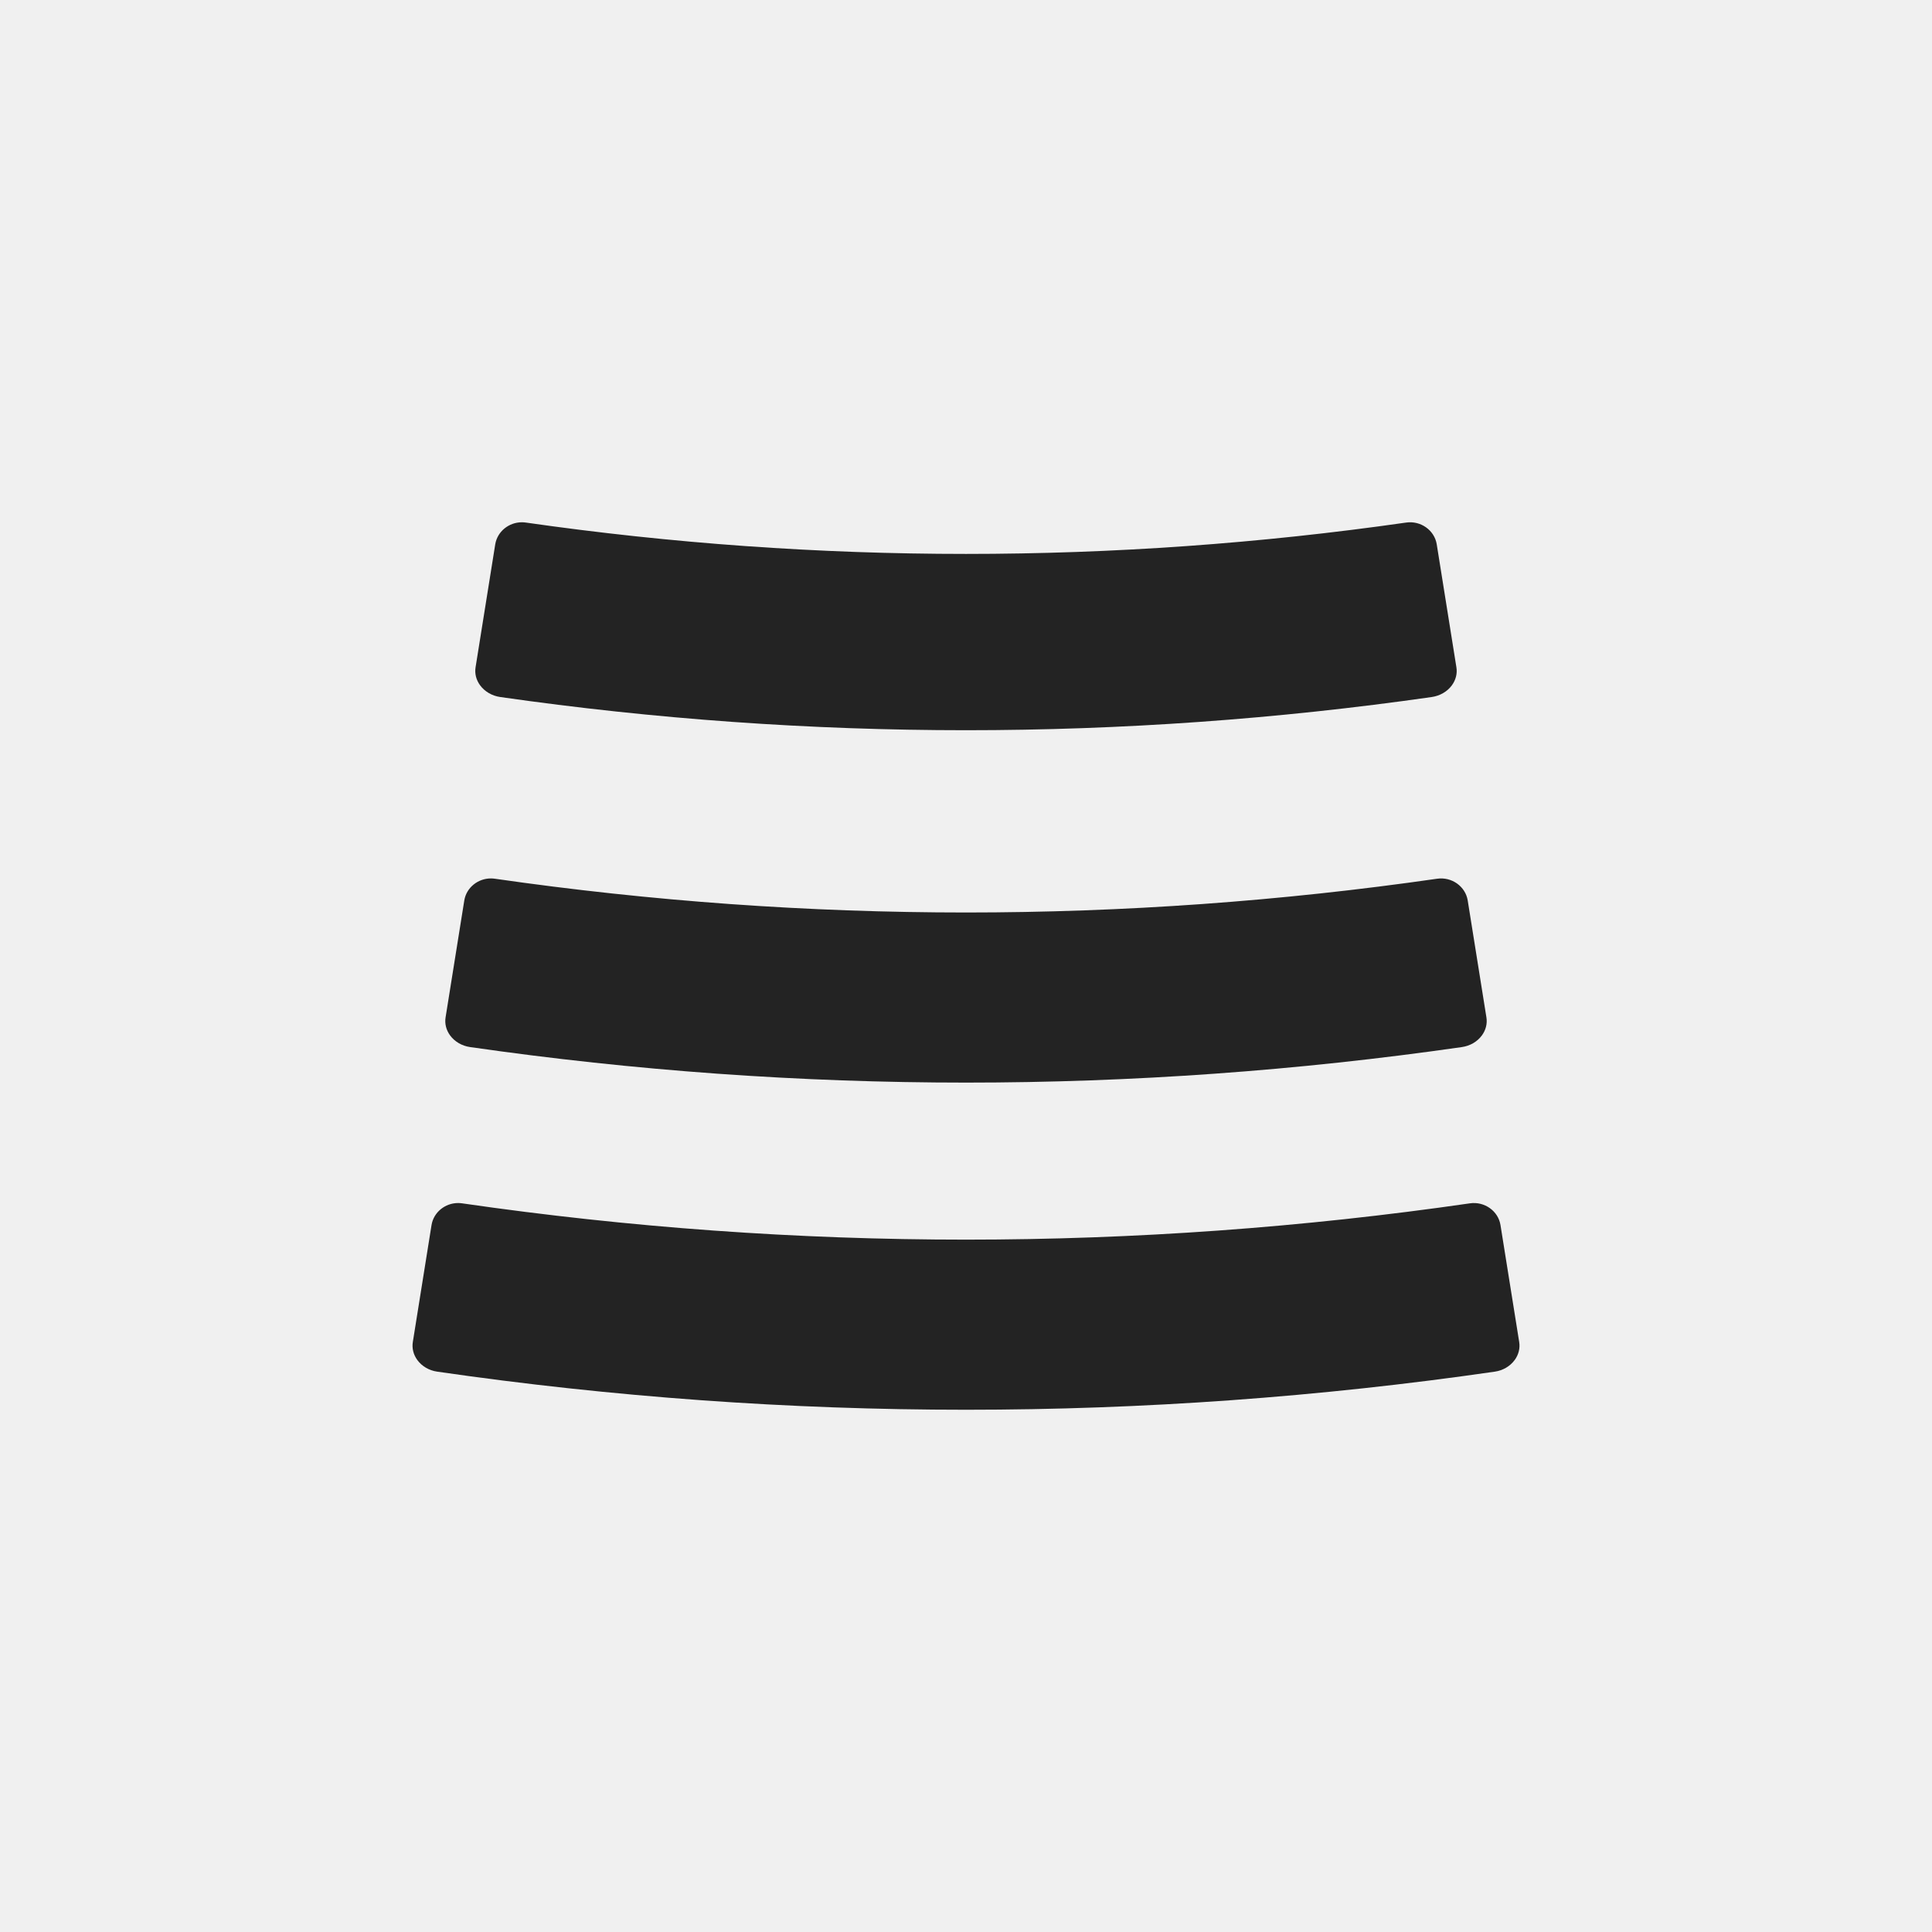
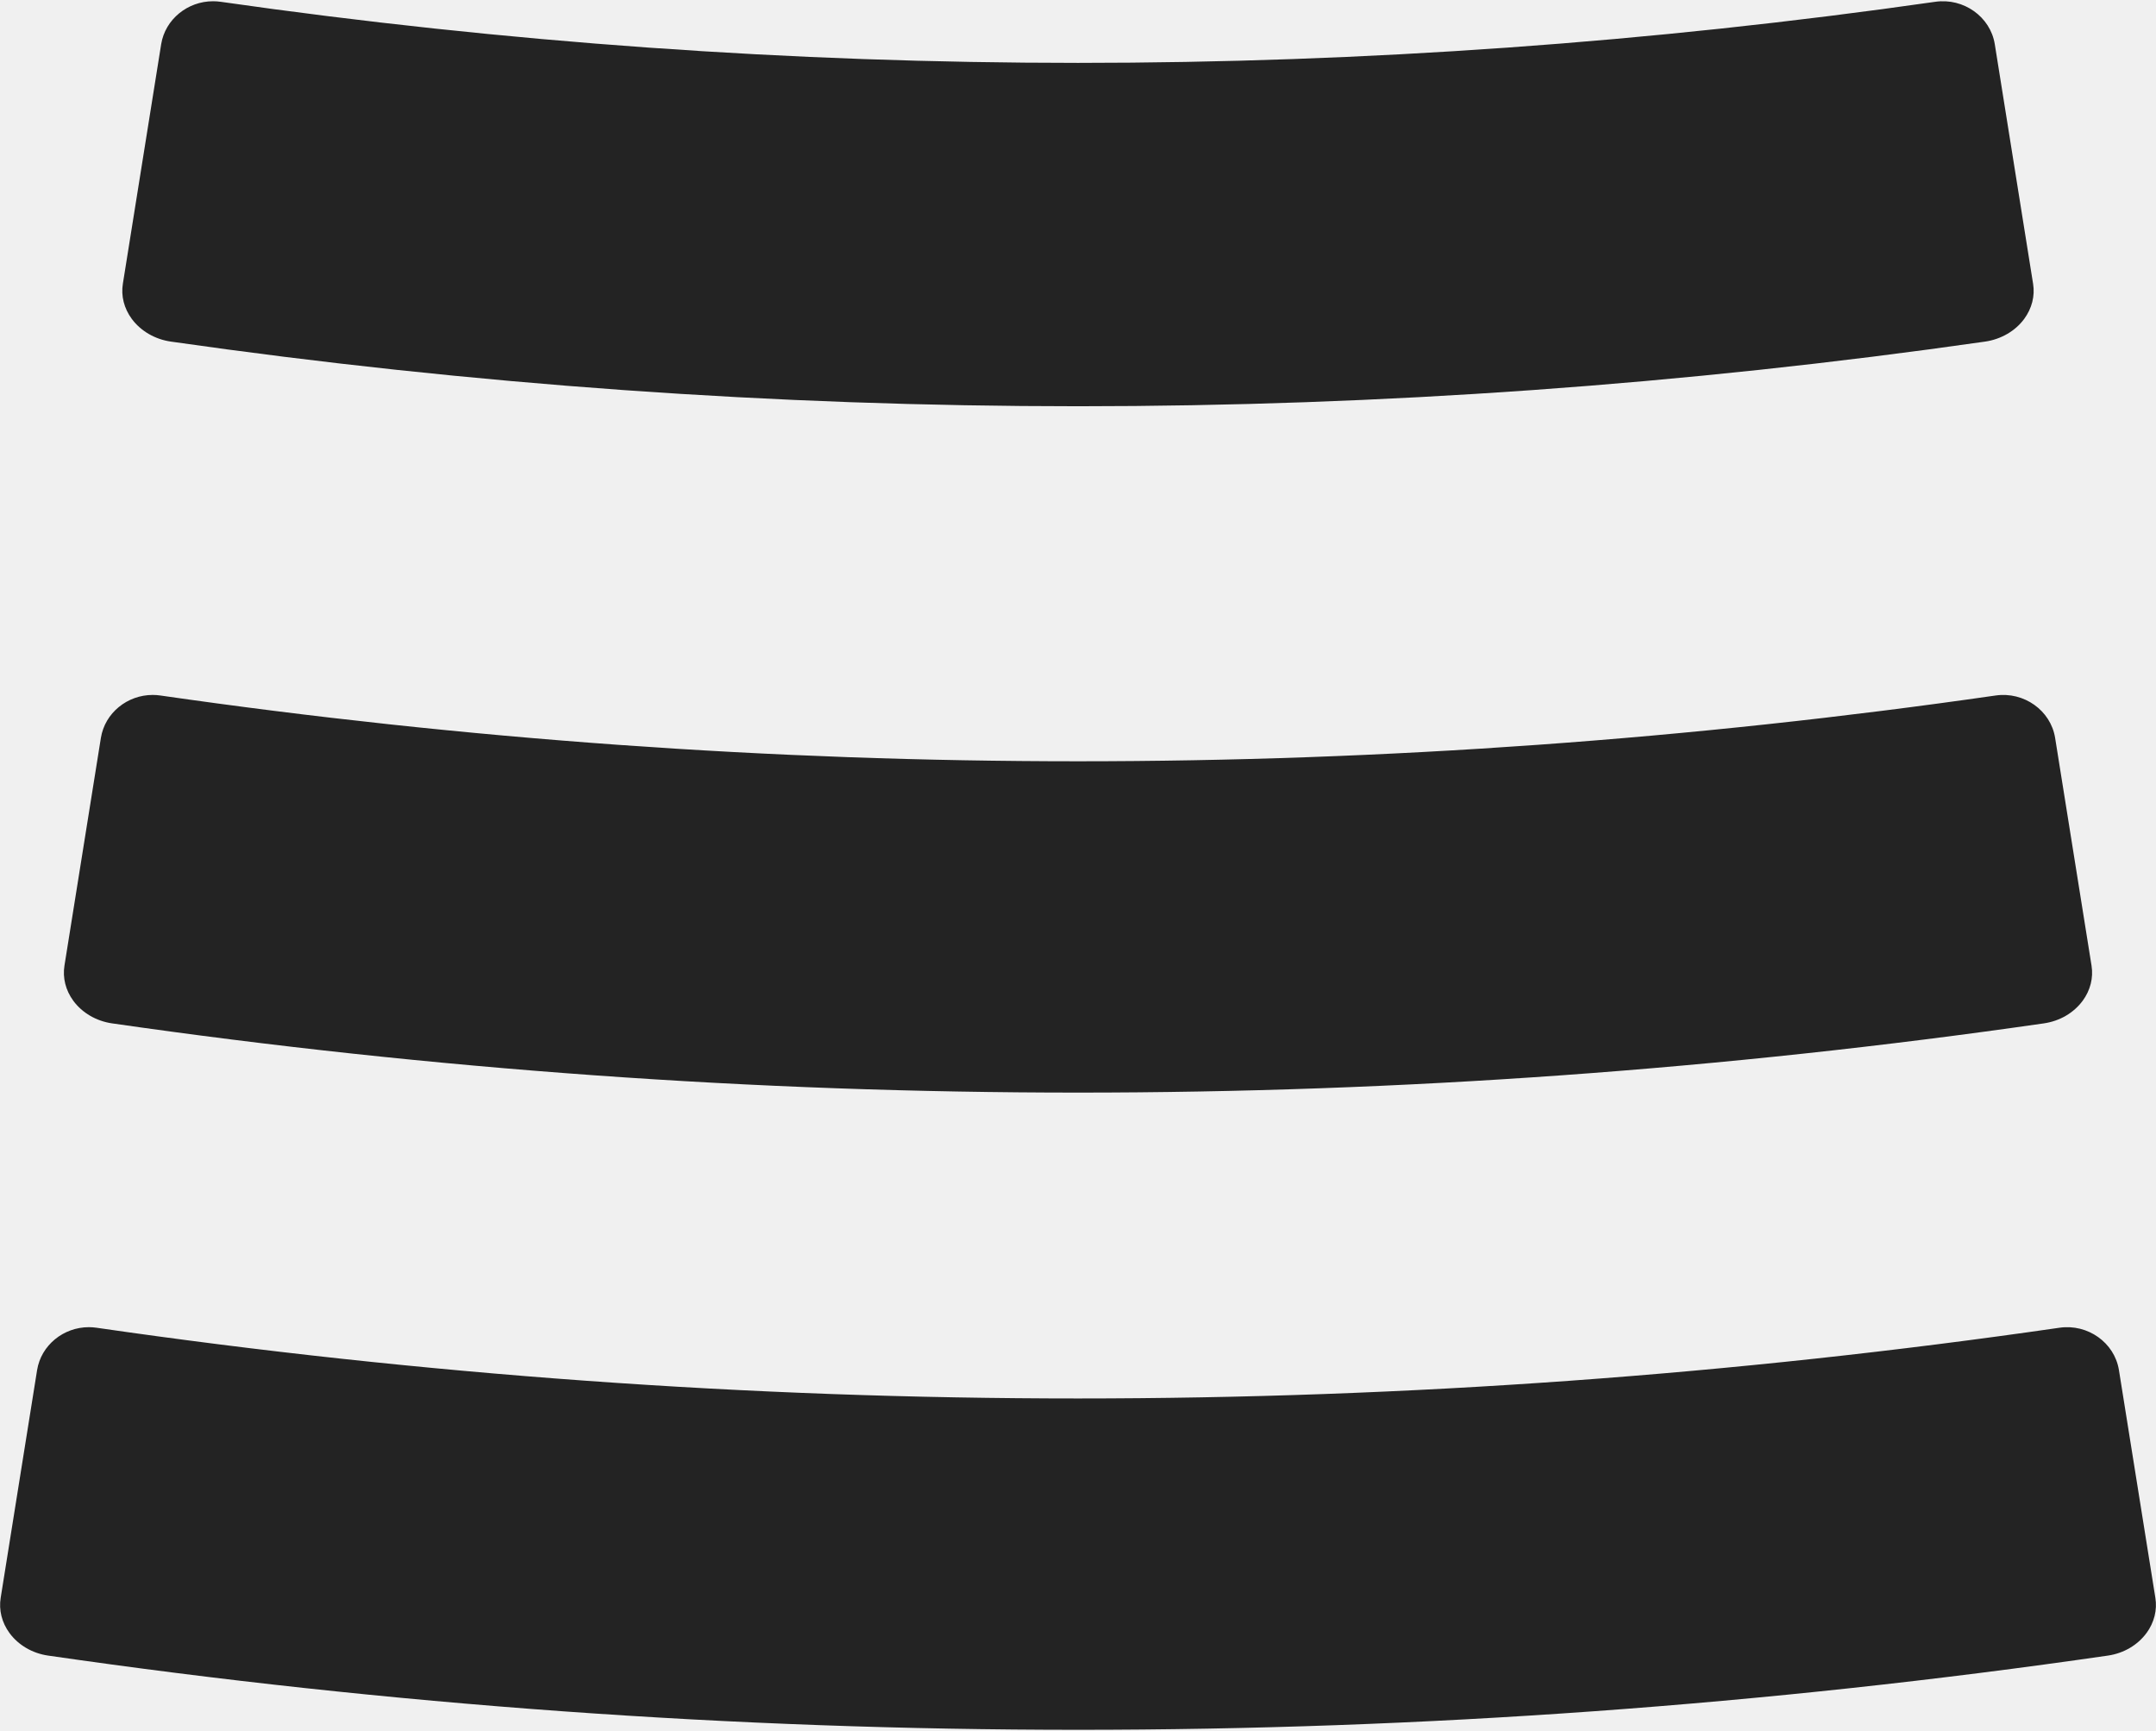
- <svg xmlns="http://www.w3.org/2000/svg" id="Livello_1" data-name="Livello 1" viewBox="0 0 2000 2000">
+ <svg xmlns="http://www.w3.org/2000/svg" width="1146" height="920" viewBox="0 0 1146 920" fill="none">
+   <g clip-path="url(#clip0_1_57)">
+     <path d="M1075.97 169.46C1073.59 172.69 1070.5 175.43 1066.94 177.48C1063.39 179.54 1059.37 180.95 1055.13 181.56C735.21 227.37 410.78 227.37 90.86 181.56C82.38 180.35 74.79 175.93 70.02 169.45C65.93 163.89 64.26 157.28 65.31 150.79L85.67 23.48C87.83 10.22 99.76 0.66 113.24 0.66C114.57 0.66 115.93 0.75 117.3 0.95C268.51 22.6 420.72 33.43 572.99 33.42C725.23 33.42 877.51 22.6 1028.68 0.95C1043.74 -1.21 1057.94 8.9 1060.3 23.44L1080.67 150.84C1081.72 157.29 1080.04 163.9 1075.96 169.47L1075.97 169.46Z" fill="#232323" />
+     <path d="M1107.01 531.91C1104.65 535.12 1101.59 537.81 1098.09 539.87C1094.58 541.91 1090.6 543.3 1086.42 543.91C745.74 592.97 400.25 592.97 59.57 543.91C51.2 542.71 43.7 538.33 38.98 531.92C34.88 526.34 33.21 519.69 34.27 513.16L53.63 392.16C55.78 378.9 67.69 369.35 81.16 369.35C82.51 369.35 83.87 369.45 85.24 369.65C247.09 392.96 410.01 404.62 573 404.61C735.95 404.61 898.95 392.95 1060.75 369.65C1075.81 367.48 1090.01 377.58 1092.37 392.13L1111.73 513.2C1112.79 519.69 1111.11 526.34 1107.02 531.92L1107.01 531.91Z" fill="#232323" />
+     <path d="M1140.92 867.97C1138.58 871.16 1135.54 873.85 1132.06 875.89C1128.58 877.92 1124.64 879.32 1120.49 879.92C757.21 932.53 388.8 932.52 25.52 879.92C17.22 878.72 9.77 874.36 5.08 867.98C0.97 862.39 -0.7 855.73 0.37 849.18L19.72 728.18C21.87 714.92 33.77 705.38 47.22 705.38C48.58 705.38 49.94 705.48 51.32 705.68C224.42 730.75 398.69 743.27 573.01 743.27C747.29 743.26 921.63 730.73 1094.69 705.68C1109.75 703.5 1123.94 713.6 1126.29 728.14L1145.66 849.21C1146.72 855.73 1145.03 862.4 1140.94 867.98L1140.92 867.97Z" fill="#232323" />
+   </g>
  <defs>
-     <style>
-       .cls-1 {
-         fill: #232323;
-       }
-     </style>
+     <clipPath id="clip0_1_57">
+       <rect width="1146" height="920" fill="white" />
+     </clipPath>
  </defs>
-   <path class="cls-1" d="M1502.97,709.46c-2.38,3.23-5.47,5.97-9.03,8.02-3.55,2.06-7.57,3.47-11.81,4.08-319.92,45.81-644.35,45.81-964.27,0-8.48-1.21-16.07-5.63-20.84-12.11-4.09-5.56-5.76-12.17-4.71-18.66l20.36-127.31c2.16-13.26,14.09-22.82,27.57-22.82,1.33,0,2.69.09,4.06.29,151.21,21.65,303.42,32.48,455.69,32.47,152.24,0,304.52-10.82,455.69-32.47,15.06-2.16,29.26,7.95,31.62,22.49l20.37,127.4c1.05,6.45-.63,13.06-4.71,18.63Z" />
-   <path class="cls-1" d="M1534.01,1071.91c-2.36,3.21-5.42,5.9-8.92,7.96-3.51,2.04-7.49,3.43-11.67,4.04-340.68,49.06-686.17,49.06-1026.85,0-8.37-1.2-15.87-5.58-20.59-11.99-4.1-5.58-5.77-12.23-4.71-18.76l19.36-121c2.15-13.26,14.06-22.81,27.53-22.81,1.35,0,2.71.1,4.08.3,161.85,23.31,324.77,34.97,487.76,34.96,162.95,0,325.95-11.66,487.75-34.96,15.06-2.17,29.26,7.93,31.62,22.48l19.36,121.07c1.06,6.49-.62,13.14-4.71,18.72Z" />
-   <path class="cls-1" d="M1567.92,1407.97c-2.34,3.19-5.38,5.88-8.86,7.92-3.48,2.03-7.42,3.43-11.57,4.03-363.28,52.61-731.69,52.6-1094.97,0-8.3-1.2-15.75-5.56-20.44-11.94-4.11-5.59-5.78-12.25-4.71-18.8l19.35-121c2.15-13.26,14.05-22.8,27.5-22.8,1.36,0,2.72.1,4.1.3,173.1,25.07,347.37,37.59,521.69,37.59,174.28-.01,348.62-12.54,521.68-37.59,15.06-2.18,29.25,7.92,31.6,22.46l19.37,121.07c1.06,6.52-.63,13.19-4.72,18.77Z" />
</svg>
